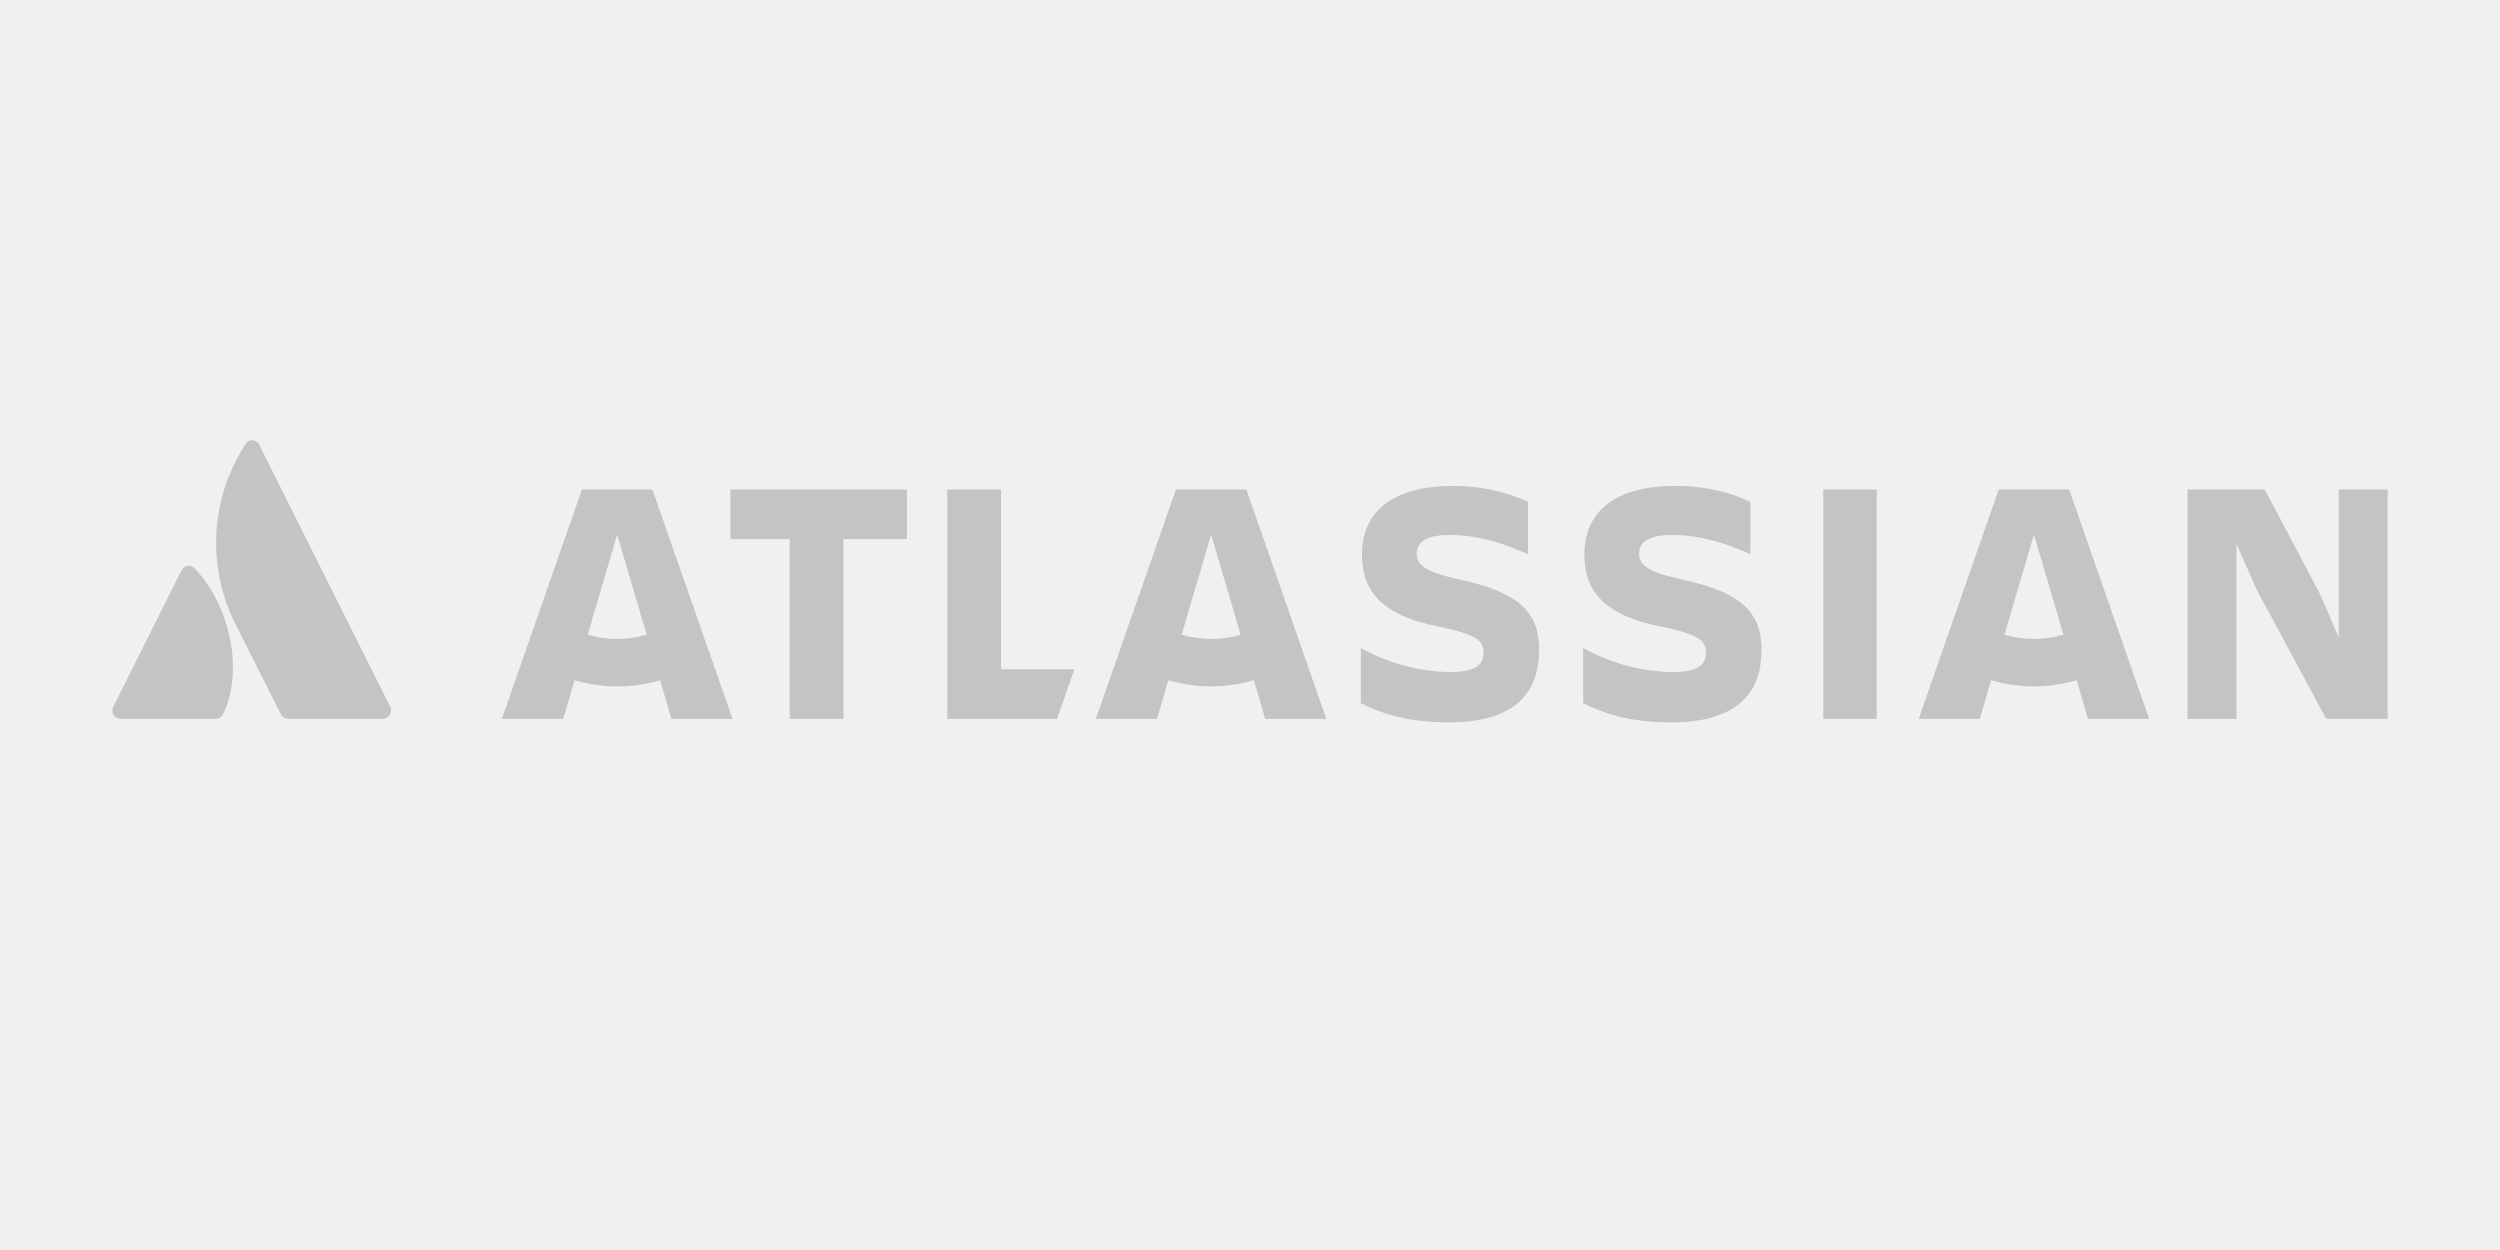
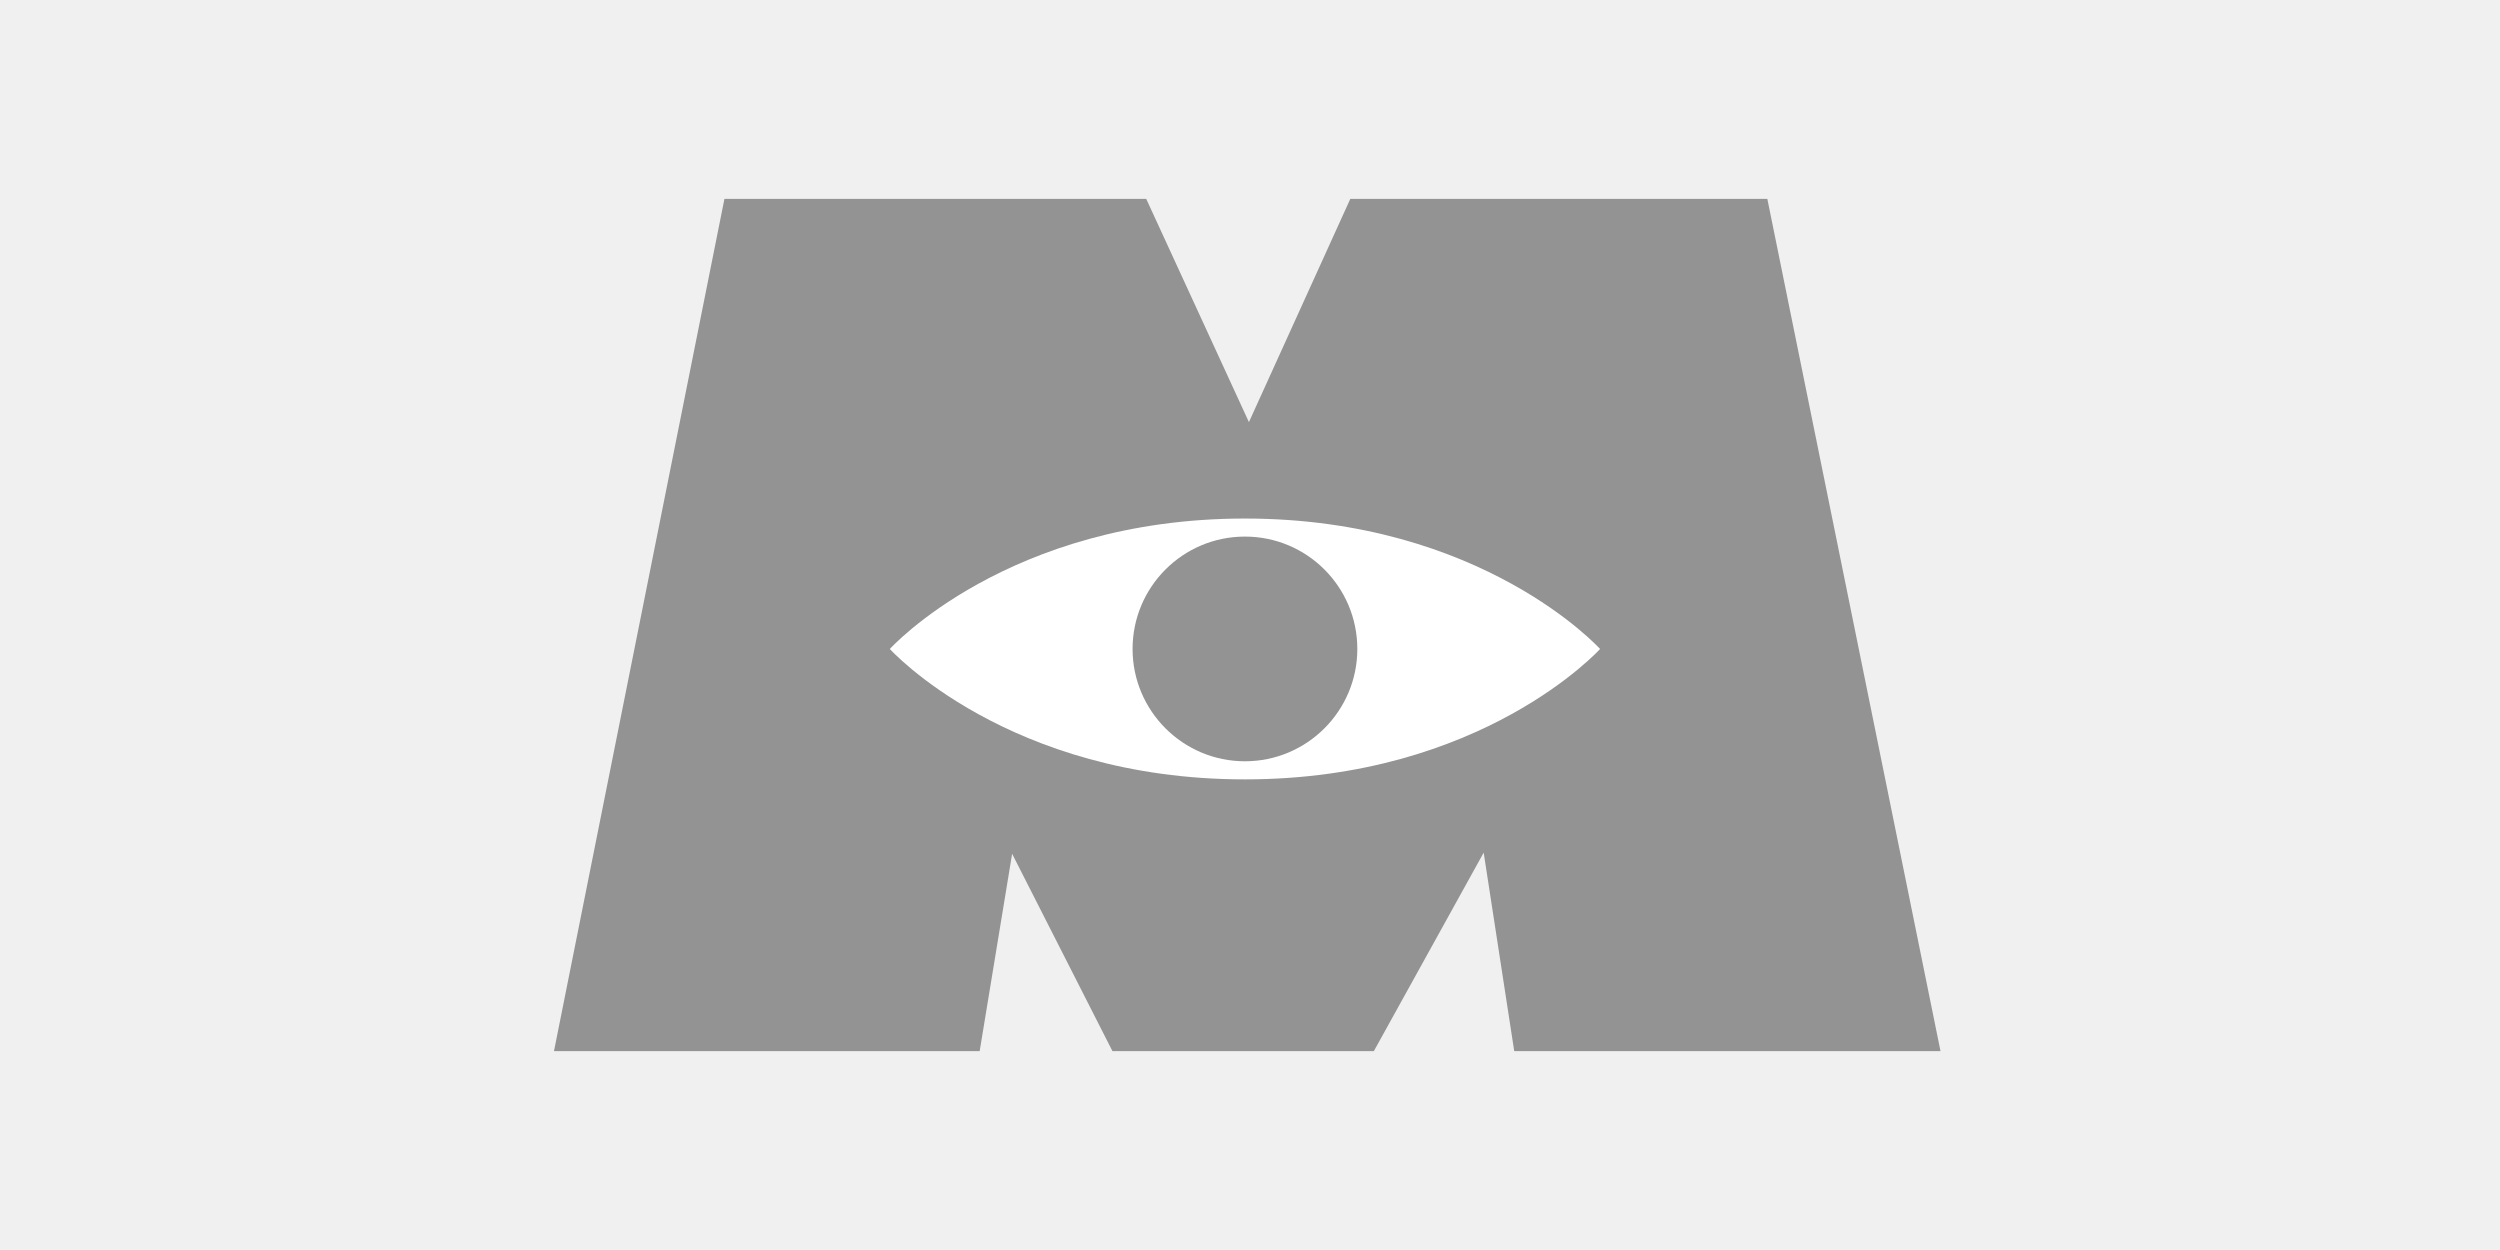
<svg xmlns="http://www.w3.org/2000/svg" width="176" height="88" viewBox="0 0 176 88" fill="none">
-   <path d="M13.734 40.043C13.676 39.967 13.599 39.907 13.511 39.869C13.422 39.831 13.326 39.817 13.23 39.827C13.135 39.838 13.044 39.873 12.966 39.929C12.888 39.985 12.825 40.06 12.785 40.147L7.971 49.776C7.927 49.863 7.906 49.961 7.91 50.059C7.914 50.157 7.944 50.252 7.995 50.336C8.046 50.419 8.118 50.488 8.204 50.536C8.289 50.584 8.386 50.609 8.484 50.609H15.188C15.296 50.611 15.403 50.582 15.495 50.524C15.587 50.465 15.659 50.382 15.704 50.283C17.149 47.317 16.273 42.757 13.734 40.043Z" fill="#C4C4C4" />
-   <path d="M17.267 31.299C16.067 33.145 15.368 35.272 15.238 37.47C15.108 39.668 15.552 41.862 16.526 43.837L19.774 50.283C19.821 50.379 19.894 50.46 19.985 50.516C20.076 50.573 20.18 50.603 20.287 50.603H26.991C27.085 50.596 27.176 50.566 27.256 50.516C27.336 50.466 27.403 50.398 27.451 50.317C27.5 50.236 27.528 50.145 27.534 50.051C27.54 49.957 27.524 49.862 27.486 49.776L18.246 31.299C18.202 31.206 18.133 31.129 18.046 31.074C17.959 31.02 17.859 30.991 17.757 30.991C17.654 30.991 17.554 31.02 17.468 31.074C17.381 31.129 17.312 31.206 17.267 31.299Z" fill="#C4C4C4" />
-   <path d="M158.898 41.562L163.766 50.609H168.09V34.461H164.649V44.881L163.348 41.859L159.438 34.461H154.006V50.609H157.447V38.293L158.898 41.562Z" fill="#C4C4C4" />
-   <path d="M132.121 34.461H128.359V50.609H132.121V34.461Z" fill="#C4C4C4" />
-   <path d="M124.02 45.834C124.02 43.007 122.522 41.681 118.291 40.77C115.957 40.254 115.394 39.738 115.394 38.99C115.394 38.056 116.227 37.661 117.767 37.661C119.635 37.661 121.48 38.228 123.225 39.014V35.321C121.55 34.558 119.725 34.18 117.885 34.215C113.705 34.215 111.543 36.033 111.543 39.008C111.543 41.381 112.649 43.283 116.975 44.119C119.556 44.659 120.098 45.077 120.098 45.938C120.098 46.798 119.556 47.314 117.725 47.314C115.528 47.274 113.375 46.692 111.457 45.62V49.503C112.759 50.141 114.48 50.853 117.686 50.853C122.207 50.853 124.002 48.839 124.002 45.84" fill="#C4C4C4" />
-   <path d="M108.363 45.834C108.363 43.007 106.88 41.681 102.638 40.77C100.304 40.254 99.737 39.738 99.737 38.99C99.737 38.056 100.574 37.661 102.11 37.661C103.979 37.661 105.821 38.228 107.566 39.014V35.321C105.89 34.558 104.066 34.18 102.226 34.215C98.05 34.215 95.884 36.033 95.884 39.008C95.884 41.381 96.99 43.283 101.318 44.119C103.899 44.659 104.439 45.077 104.439 45.938C104.439 46.798 103.899 47.314 102.066 47.314C99.869 47.274 97.716 46.692 95.798 45.62V49.503C97.103 50.141 98.823 50.853 102.027 50.853C106.551 50.853 108.342 48.839 108.342 45.84" fill="#C4C4C4" />
-   <path d="M70.474 47.118V34.461H66.689V50.609H74.42L75.636 47.118H70.474Z" fill="#C4C4C4" />
-   <path d="M59.38 50.609V37.949H63.853V34.461H51.416V37.949H55.595V50.609H59.38Z" fill="#C4C4C4" />
-   <path d="M45.928 34.461H40.968L35.332 50.609H39.648L40.449 47.889C42.415 48.467 44.505 48.467 46.471 47.889L47.269 50.609H51.57L45.928 34.461ZM43.448 44.979C42.745 44.98 42.046 44.88 41.372 44.683L43.448 37.635L45.525 44.683C44.85 44.88 44.151 44.98 43.448 44.979Z" fill="#C4C4C4" />
-   <path d="M87.744 34.461H82.785L77.148 50.609H81.45L82.251 47.889C84.217 48.467 86.307 48.467 88.272 47.889L89.071 50.609H93.372L87.744 34.461ZM85.264 44.979C84.562 44.981 83.862 44.881 83.188 44.683L85.264 37.635L87.341 44.683C86.667 44.881 85.967 44.981 85.264 44.979Z" fill="#C4C4C4" />
-   <path d="M145.671 34.461H140.711L135.075 50.609H139.376L140.174 47.889C142.14 48.467 144.23 48.467 146.196 47.889L146.994 50.609H151.298L145.671 34.461ZM143.191 44.979C142.488 44.98 141.789 44.88 141.114 44.683L143.191 37.635L145.267 44.683C144.593 44.88 143.894 44.98 143.191 44.979Z" fill="#C4C4C4" />
+   <path d="M121.834 14H95.062L87.924 29.717L80.694 14H51.001L39 74H68.969L71.254 60.107L78.317 74H96.718L104.451 60.025L106.602 74H136.612L124.42 14H121.834Z" fill="#939393" />
+   <path d="M112.644 45.688C112.644 45.688 104.355 54.868 87.641 54.868C70.933 54.868 62.644 45.688 62.644 45.688C62.644 45.688 70.933 36.505 87.641 36.505C104.355 36.505 112.644 45.688 112.644 45.688Z" fill="white" />
+   <path d="M95.556 45.688C95.556 50.046 92.015 53.594 87.643 53.594C83.275 53.594 79.733 50.046 79.733 45.688C79.733 41.316 83.275 37.775 87.643 37.775C92.015 37.775 95.556 41.316 95.556 45.688Z" fill="#939393" />
</svg>
